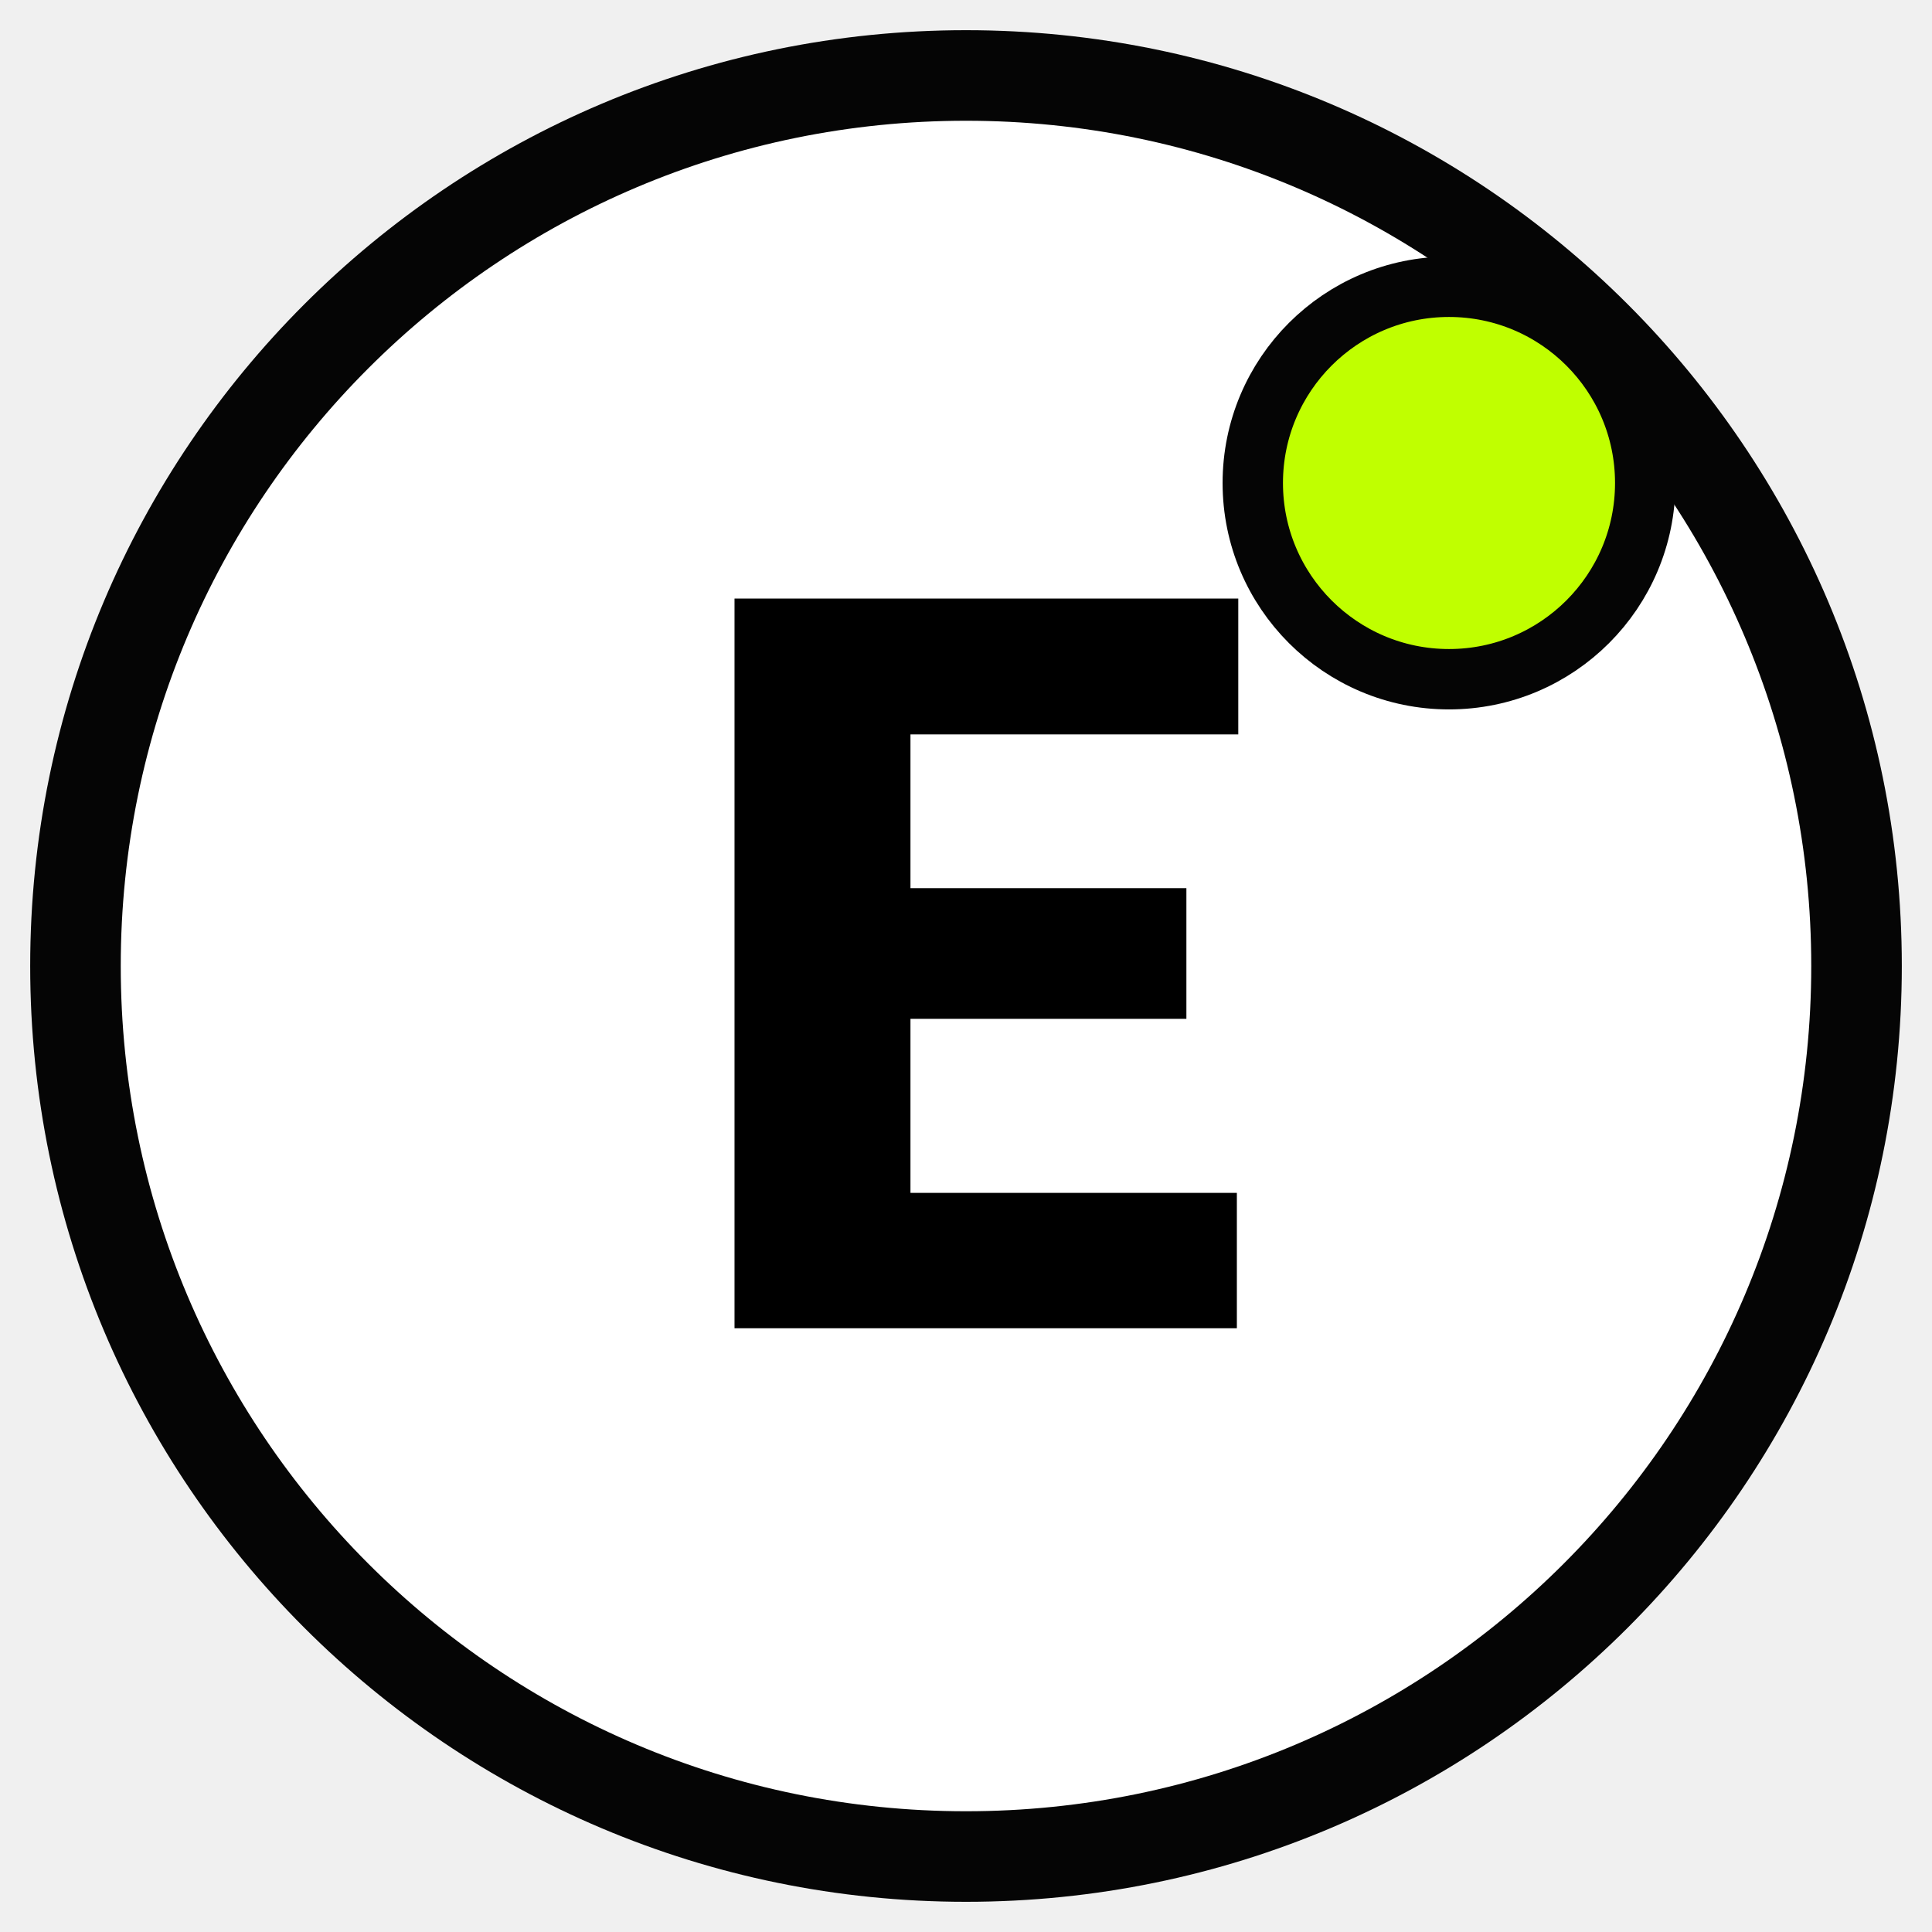
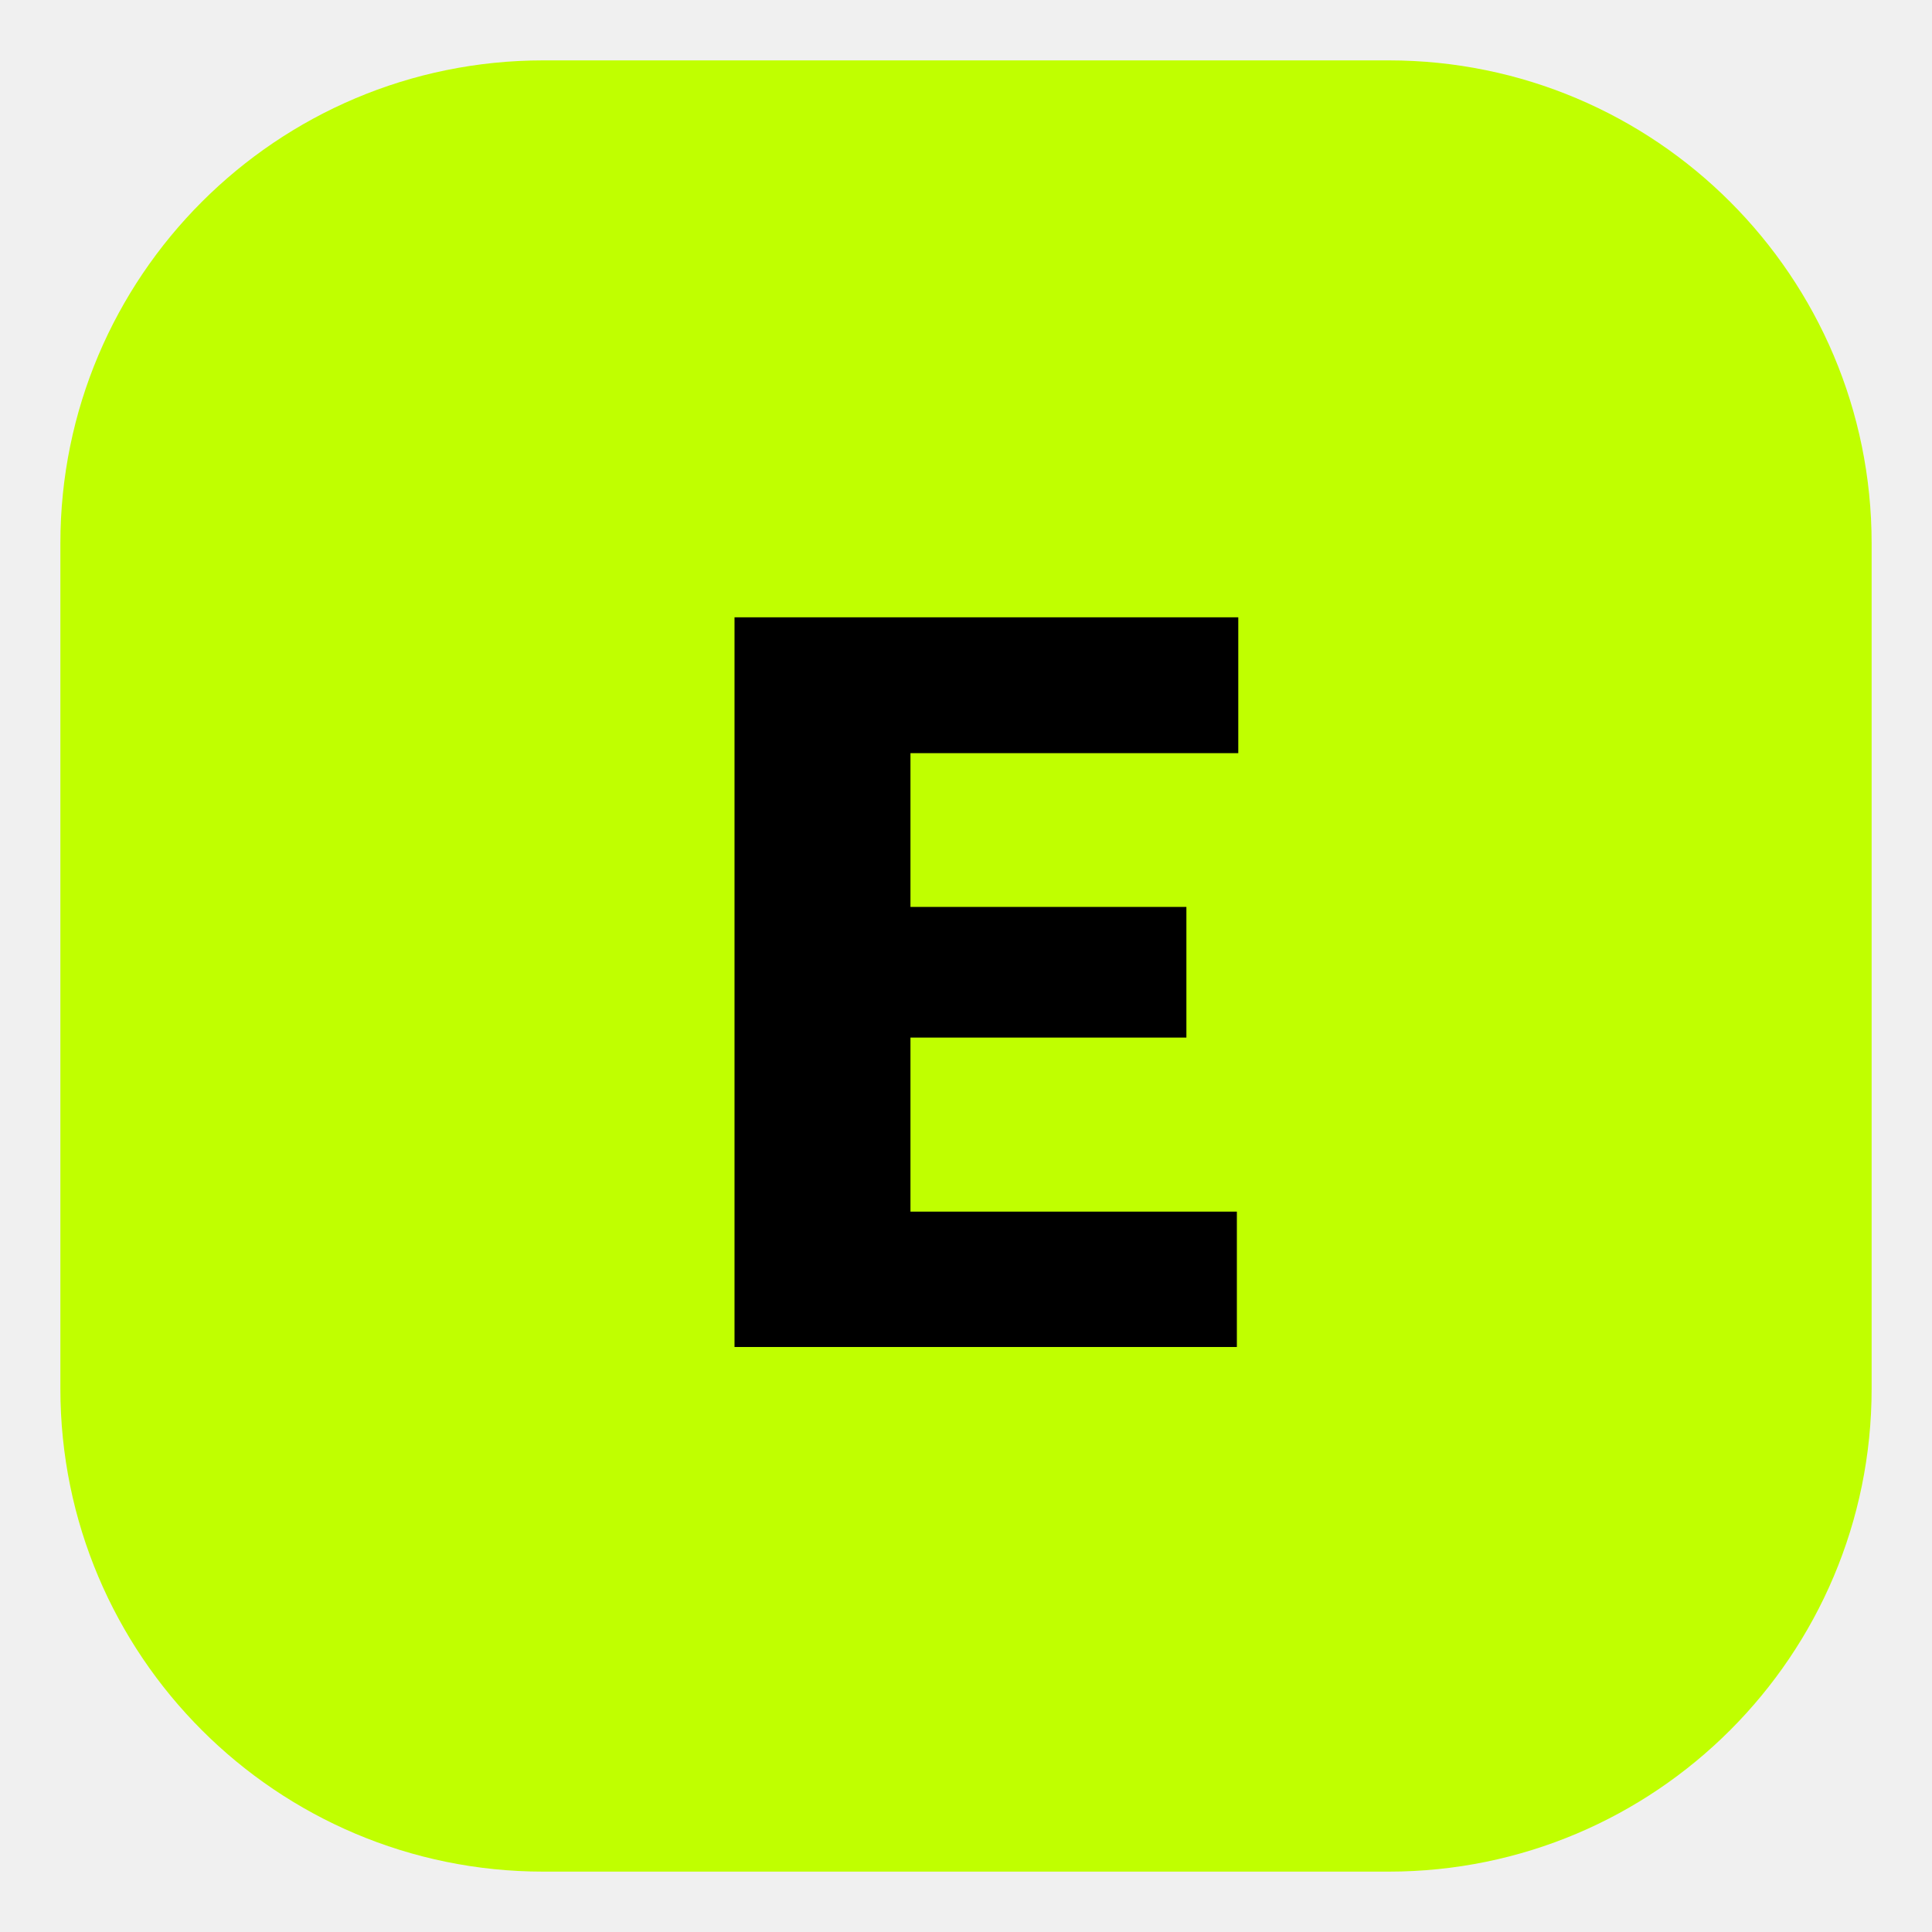
<svg xmlns="http://www.w3.org/2000/svg" viewBox="0 0 64 64">
-   <circle cx="32" cy="32" r="31" fill="#050505" />
-   <circle cx="32" cy="32" r="28" fill="#ffffff" />
-   <text x="32" y="44" font-family="'Outfit', -apple-system, BlinkMacSystemFont, 'Segoe UI', Roboto, sans-serif" font-size="34" font-weight="900" fill="#000000" text-anchor="middle">E</text>
-   <circle cx="48" cy="16" r="6.5" fill="#c0ff00" stroke="#050505" stroke-width="2" />
+   <rect x="2" y="2" width="60" height="60" rx="16" fill="#c0ff00" />
+   <text x="32" y="33" font-family="-apple-system, BlinkMacSystemFont, 'Segoe UI', Roboto, 'Helvetica Neue', Arial, sans-serif" font-weight="900" font-size="34" text-anchor="middle" dominant-baseline="central" fill="#000000">E</text>
</svg>
